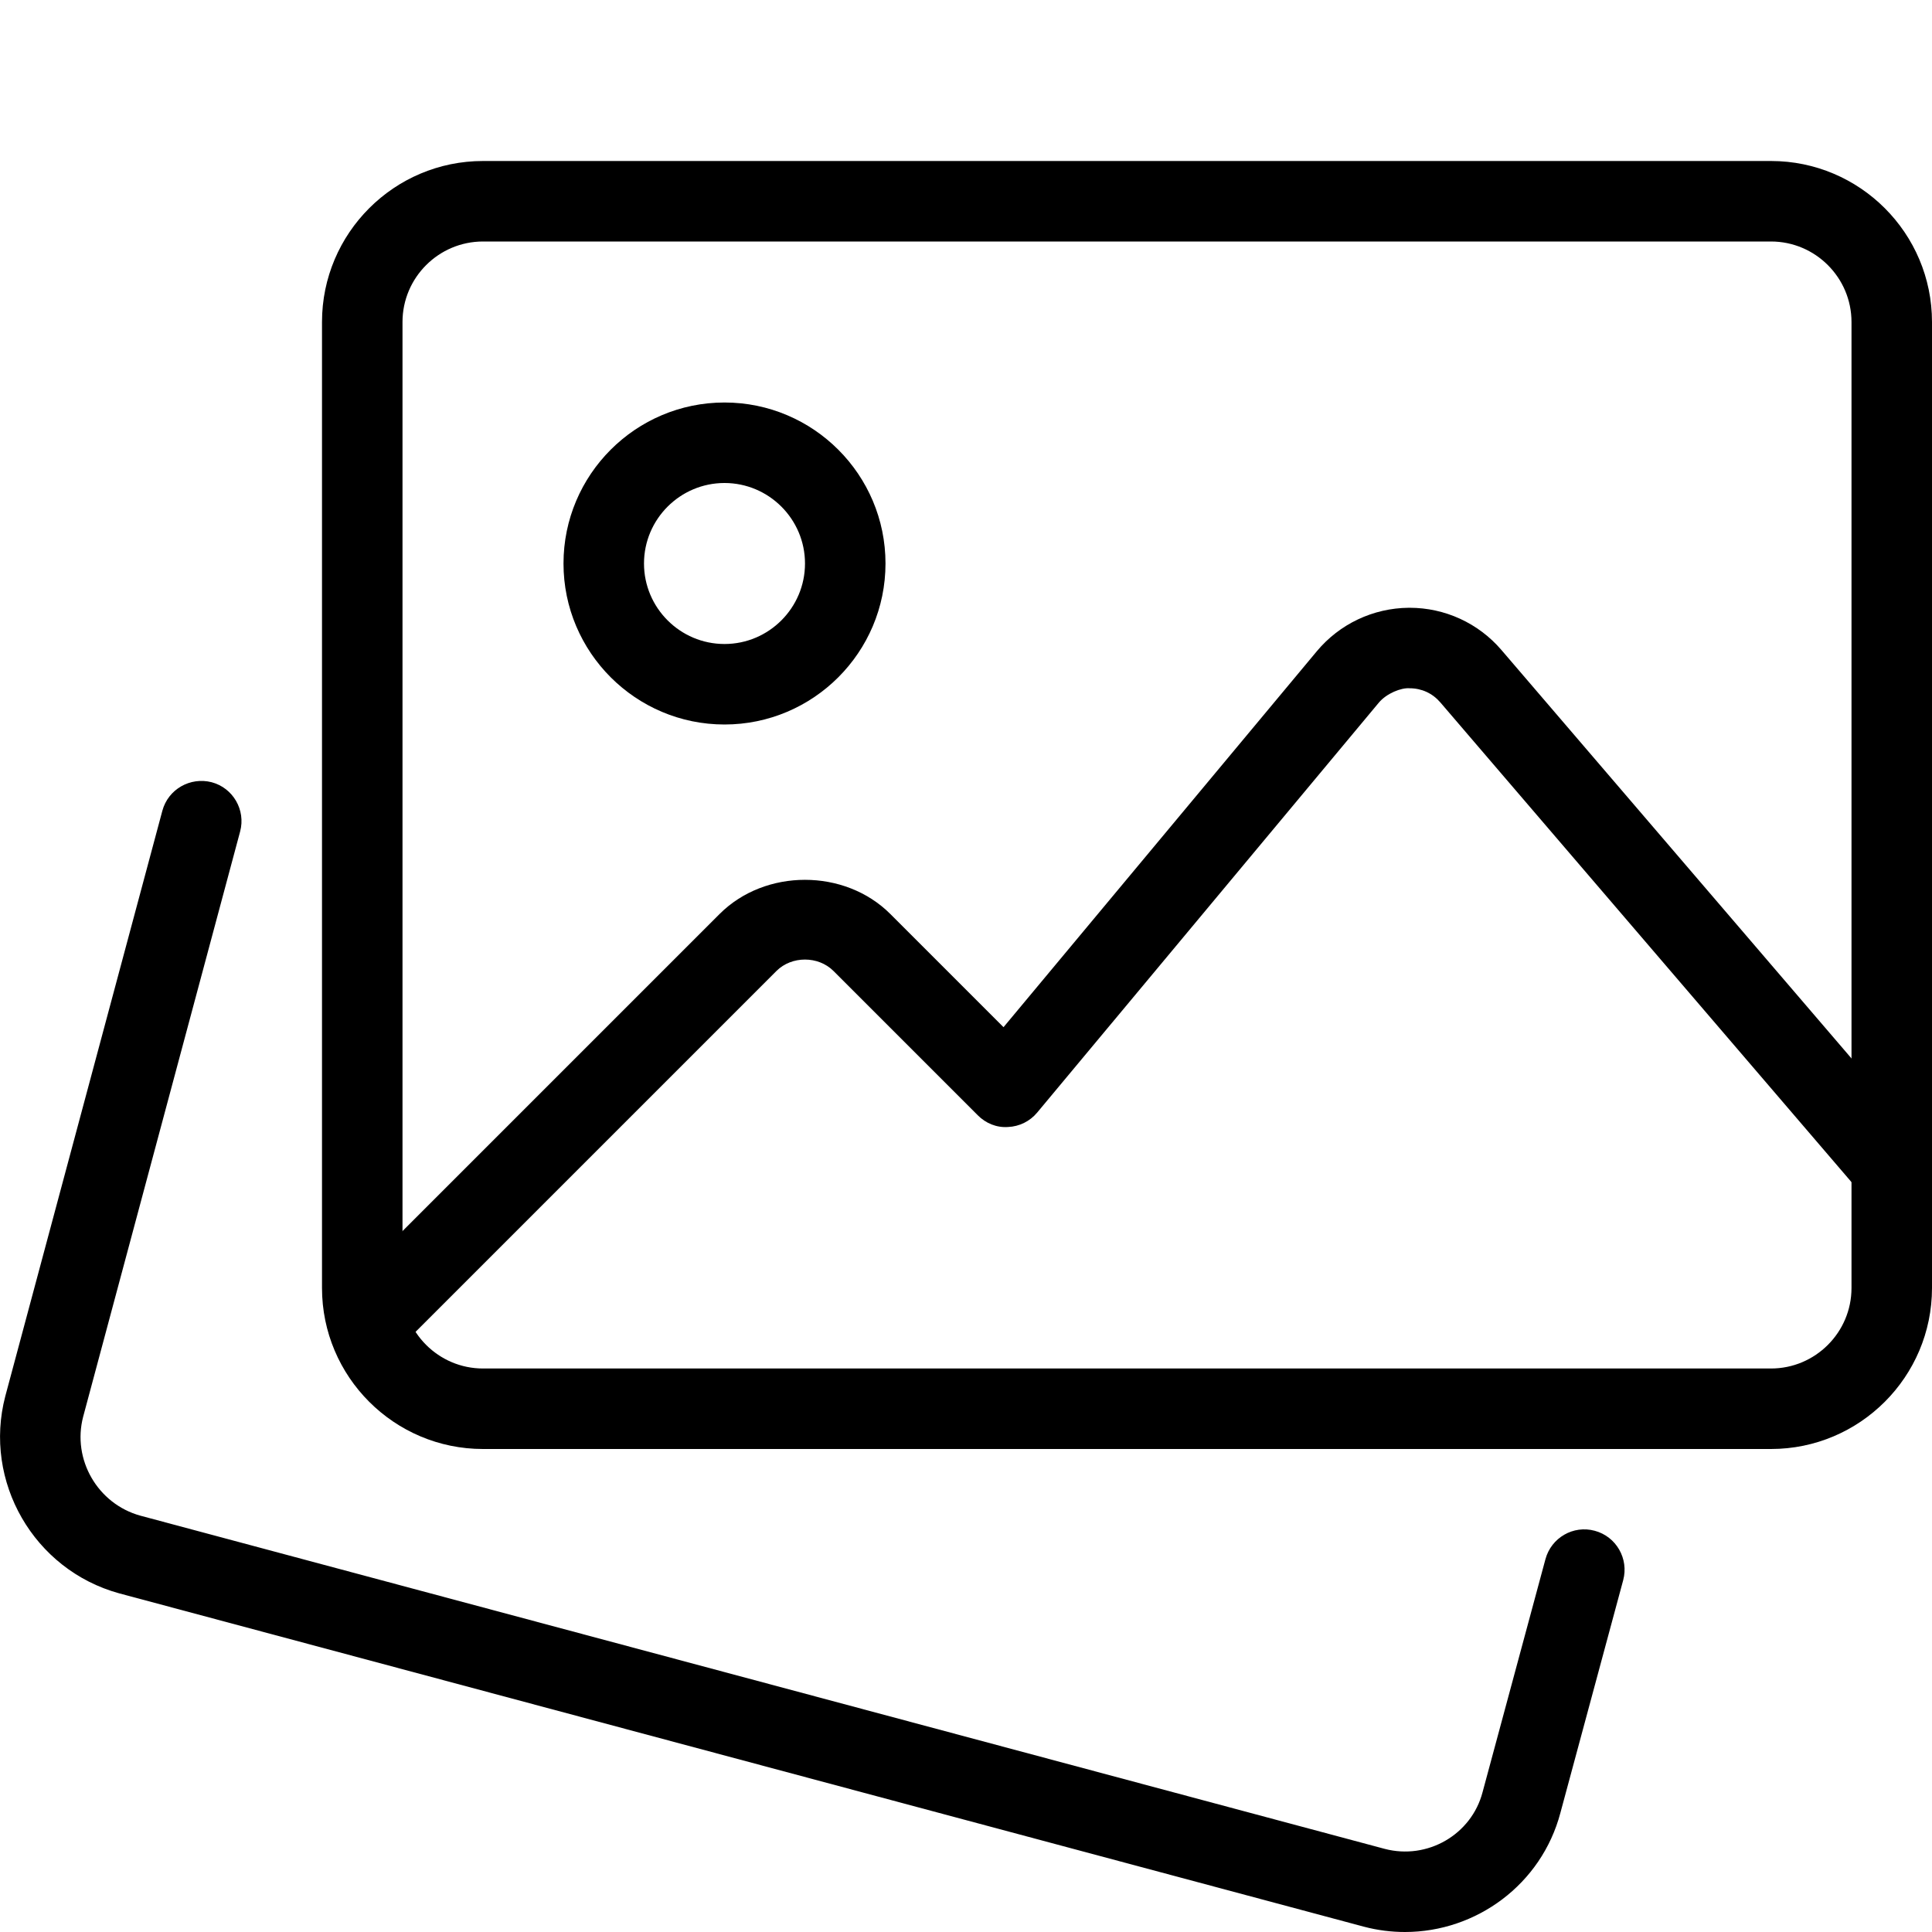
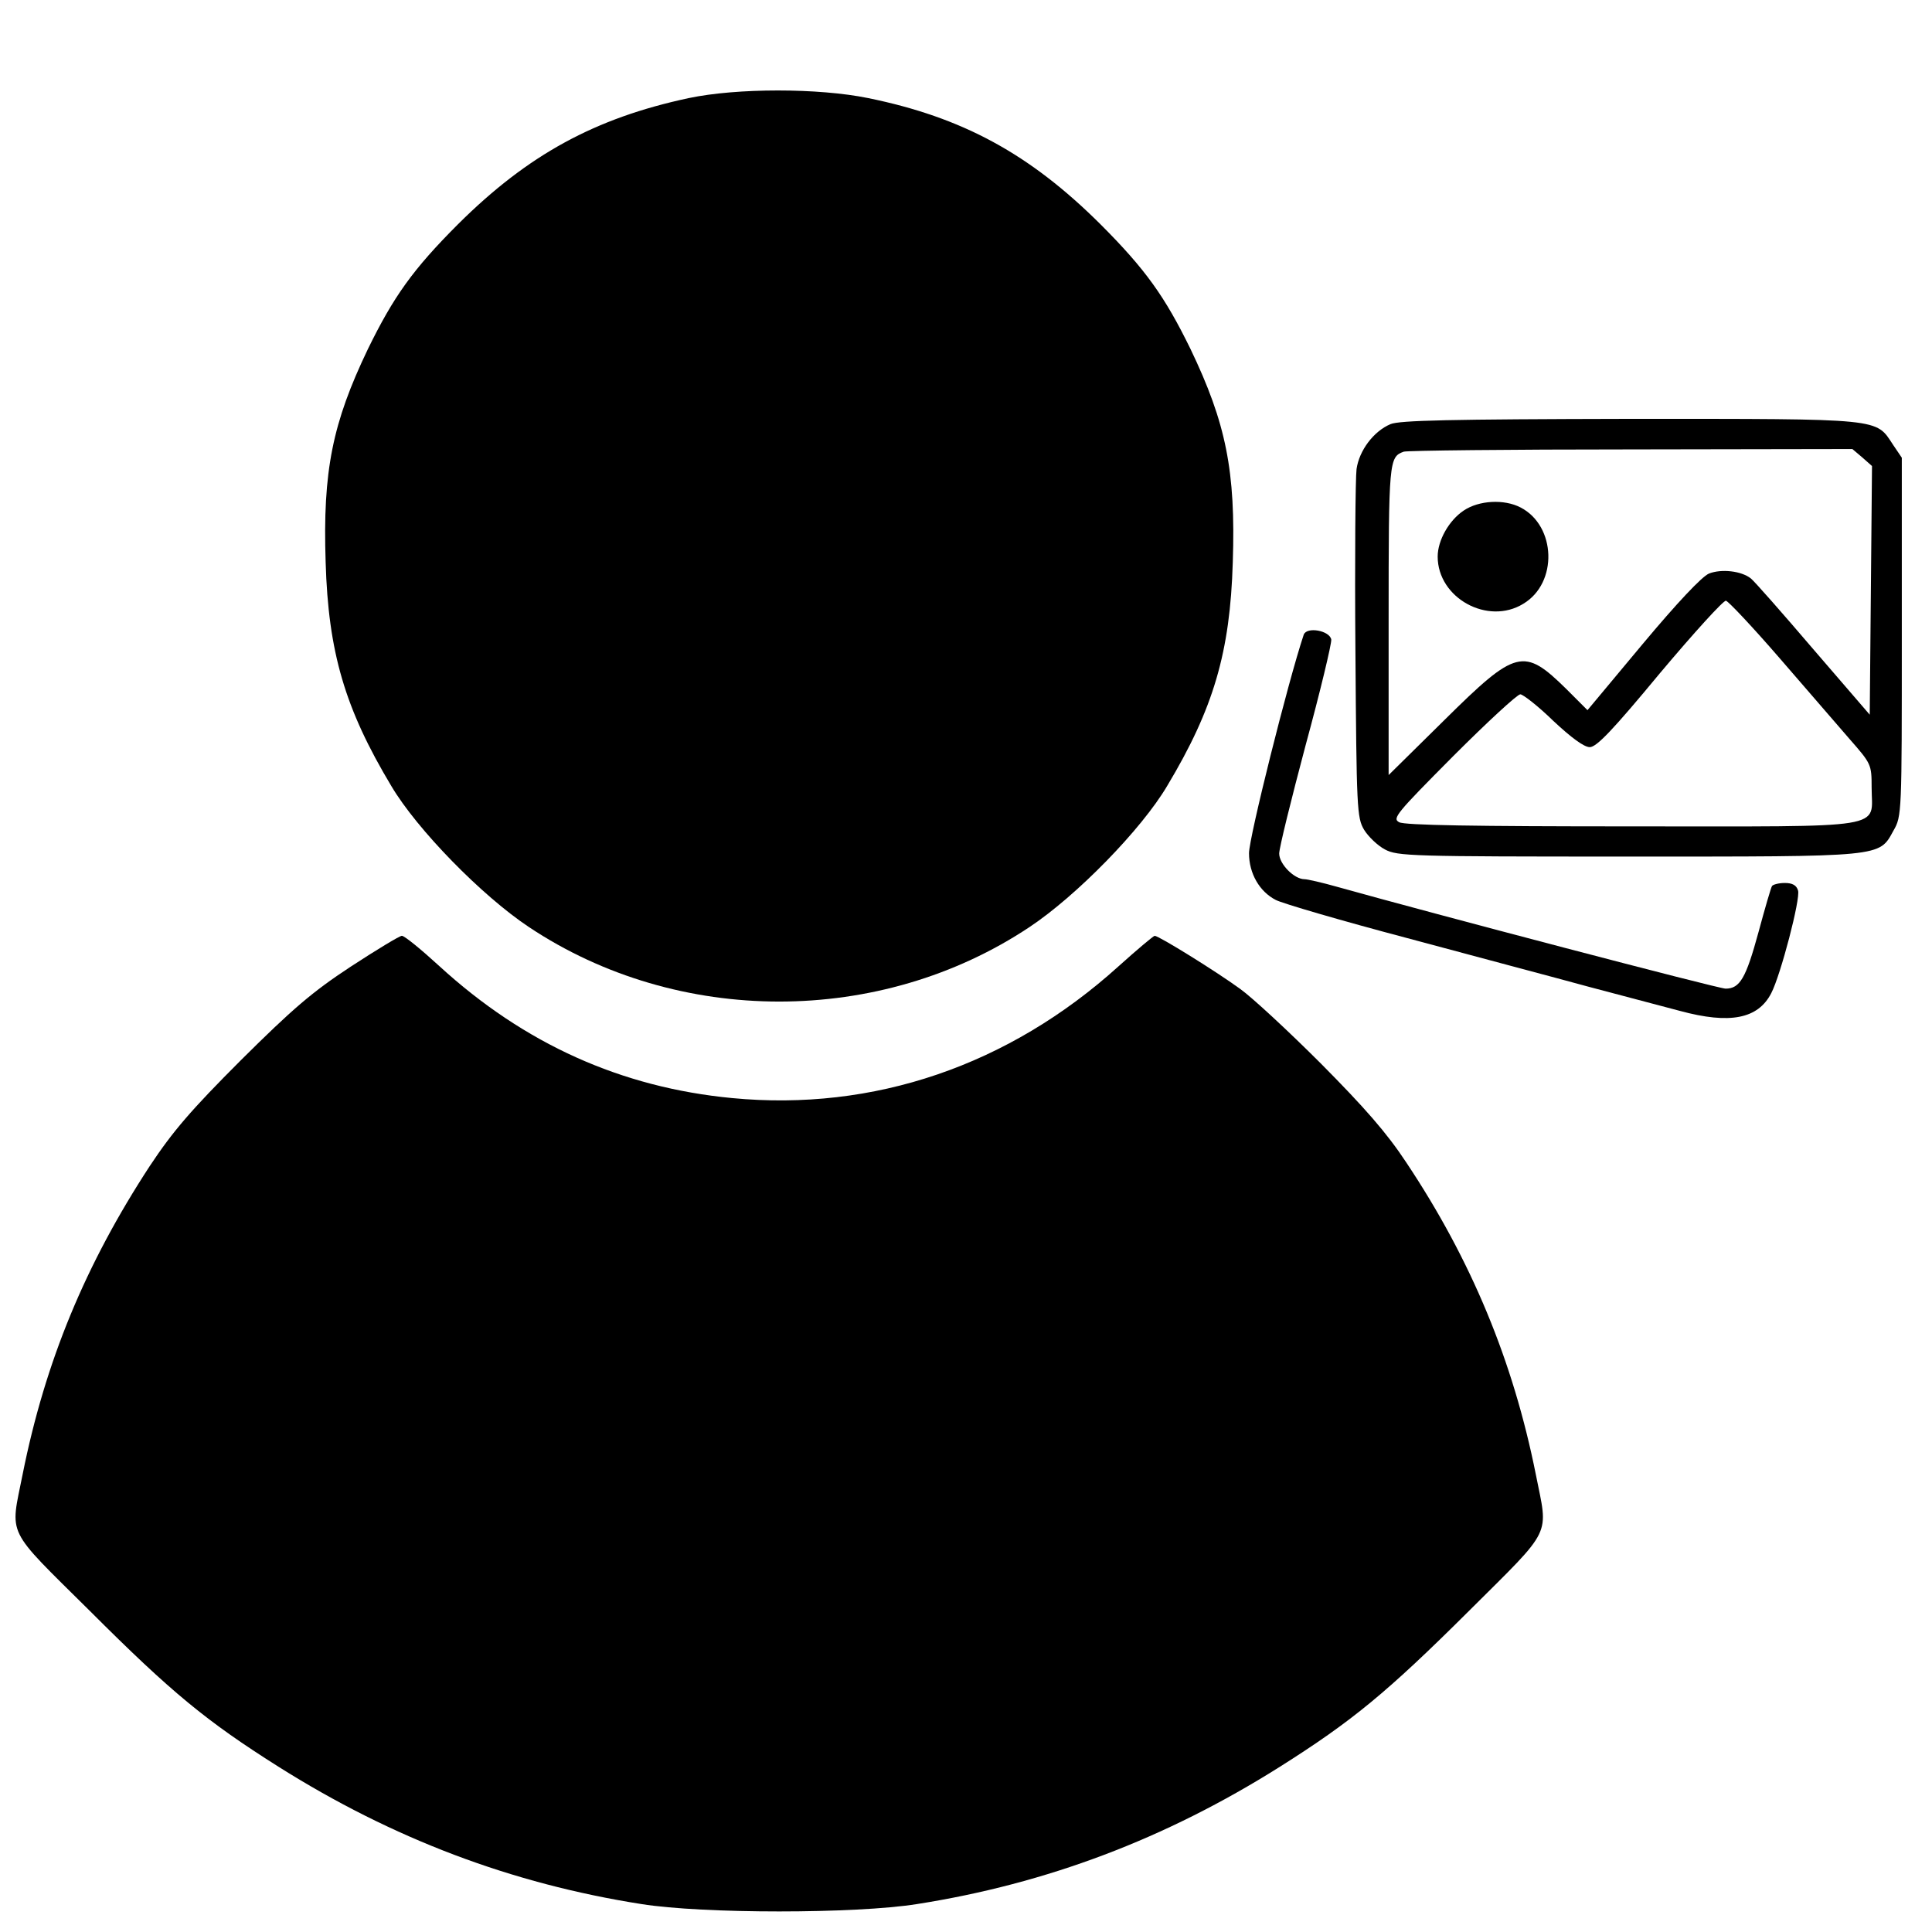
- <svg xmlns="http://www.w3.org/2000/svg" id="_x31_" enable-background="new 0 0 24 24" height="512" viewBox="0 0 24 24" width="512">
-   <g>
-     <path d="m17.453 24c-.168 0-.34-.021-.51-.066l-15.463-4.141c-1.06-.292-1.692-1.39-1.414-2.45l1.951-7.272c.072-.267.346-.422.612-.354.267.071.425.346.354.612l-1.95 7.27c-.139.53.179 1.082.71 1.229l15.457 4.139c.531.14 1.079-.176 1.217-.704l.781-2.894c.072-.267.346-.426.613-.353.267.072.424.347.353.613l-.78 2.89c-.235.89-1.045 1.481-1.931 1.481z" />
-   </g>
-   <g>
-     <path d="m22 18h-16c-1.103 0-2-.897-2-2v-12c0-1.103.897-2 2-2h16c1.103 0 2 .897 2 2v12c0 1.103-.897 2-2 2zm-16-15c-.551 0-1 .449-1 1v12c0 .551.449 1 1 1h16c.551 0 1-.449 1-1v-12c0-.551-.449-1-1-1z" />
-   </g>
-   <g>
-     <path d="m9 9c-1.103 0-2-.897-2-2s.897-2 2-2 2 .897 2 2-.897 2-2 2zm0-3c-.551 0-1 .449-1 1s.449 1 1 1 1-.449 1-1-.449-1-1-1z" />
-   </g>
-   <g>
-     <path d="m4.57 16.93c-.128 0-.256-.049-.354-.146-.195-.195-.195-.512 0-.707l4.723-4.723c.566-.566 1.555-.566 2.121 0l1.406 1.406 3.892-4.67c.283-.339.699-.536 1.142-.54h.011c.438 0 .853.19 1.139.523l5.23 6.102c.18.209.156.525-.054.705-.209.18-.524.157-.705-.054l-5.23-6.102c-.097-.112-.231-.174-.38-.174-.104-.009-.287.063-.384.18l-4.243 5.091c-.09.108-.221.173-.362.179-.142.01-.277-.046-.376-.146l-1.793-1.793c-.189-.188-.518-.188-.707 0l-4.723 4.723c-.097.097-.225.146-.353.146z" />
+ <svg xmlns="http://www.w3.org/2000/svg" version="1.0" width="512pt" height="512pt" viewBox="0 0 512 512" preserveAspectRatio="xMidYMid meet">
+   <g transform="translate(0,512) scale(0.1,-0.1)" fill="#000000" stroke="none">
+     <path d="M1825 4860 c-248 -53 -426 -150 -611 -334 -120 -120 -171 -192 -239 -331 -94 -196 -120 -323 -112 -565 7 -238 51 -388 174 -593 68 -115 240 -291 365 -374 395 -263 931 -263 1326 0 125 83 297 259 365 374 123 205 167 355 174 593 8 242 -18 369 -112 565 -68 139 -119 211 -239 331 -187 186 -365 283 -615 334 -132 27 -348 27 -476 0z" />
+     <path d="M3685 3996 c-45 -19 -83 -70 -90 -119 -3 -23 -5 -240 -3 -482 3 -419 4 -442 23 -474 11 -18 36 -42 55 -52 33 -18 69 -19 642 -19 683 0 667 -2 706 69 22 38 22 46 22 513 l0 475 -23 34 c-47 71 -22 69 -697 69 -480 -1 -611 -4 -635 -14z m1250 -88 l26 -23 -3 -330 -3 -329 -150 174 c-82 96 -156 180 -165 187 -25 20 -78 26 -111 13 -19 -8 -84 -77 -176 -187 l-146 -175 -56 56 c-113 111 -133 106 -323 -82 l-148 -146 0 410 c0 423 1 433 40 447 8 3 279 6 602 6 l587 1 26 -22z m-219 -532 c71 -82 155 -179 186 -215 57 -65 58 -67 58 -128 0 -112 56 -103 -636 -103 -416 0 -602 3 -616 11 -19 10 -8 23 143 175 90 90 170 164 178 164 7 0 47 -31 87 -70 48 -45 82 -70 97 -70 18 0 61 45 186 196 90 107 169 194 175 192 7 -2 71 -70 142 -152z" />
+     <path d="M3879 3767 c-39 -26 -69 -79 -69 -122 0 -110 133 -183 227 -125 92 55 87 206 -7 255 -44 23 -111 19 -151 -8z" />
+     <path d="M3455 3438 c-42 -126 -145 -538 -145 -579 0 -54 28 -102 71 -124 17 -9 174 -55 348 -101 174 -47 390 -104 481 -129 91 -24 200 -53 242 -64 133 -36 207 -21 242 47 25 48 78 251 71 272 -4 14 -15 20 -35 20 -16 0 -31 -4 -34 -8 -3 -5 -19 -60 -36 -123 -33 -121 -49 -149 -87 -149 -19 0 -773 198 -1030 270 -39 11 -78 20 -86 20 -27 0 -67 40 -67 68 0 15 32 144 70 287 39 143 69 269 68 280 -4 24 -65 35 -73 13z" />
+     <path d="M929 2558 c-102 -67 -154 -112 -290 -247 -133 -133 -181 -189 -242 -281 -170 -260 -277 -517 -337 -817 -33 -167 -48 -138 178 -362 217 -217 310 -293 500 -413 303 -191 618 -310 962 -364 163 -26 567 -26 730 0 344 54 659 173 962 364 190 120 283 196 501 413 225 224 210 195 177 362 -60 300 -171 568 -343 826 -52 79 -111 146 -226 262 -86 86 -182 175 -214 198 -63 46 -216 141 -227 141 -3 0 -46 -36 -96 -81 -291 -263 -649 -385 -1024 -349 -293 28 -550 143 -776 350 -48 44 -92 80 -99 80 -6 0 -67 -37 -136 -82z" />
  </g>
</svg>
